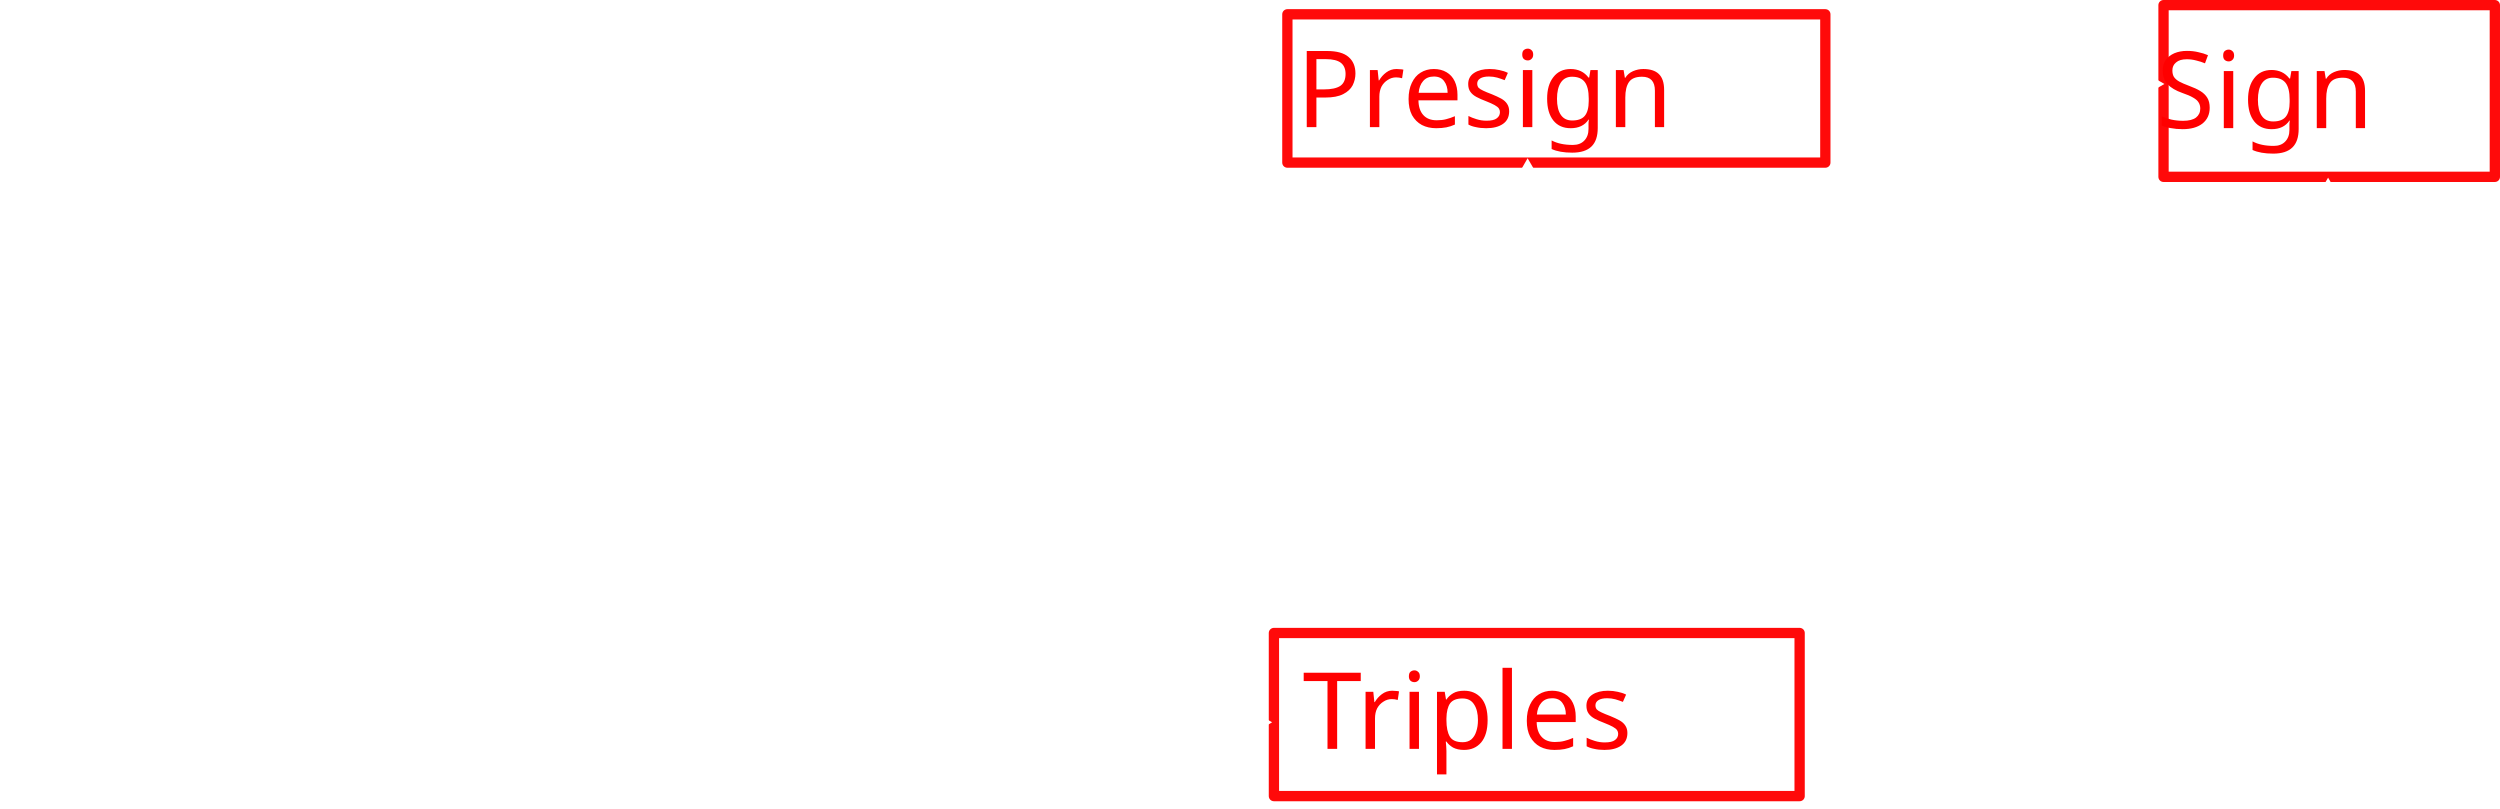
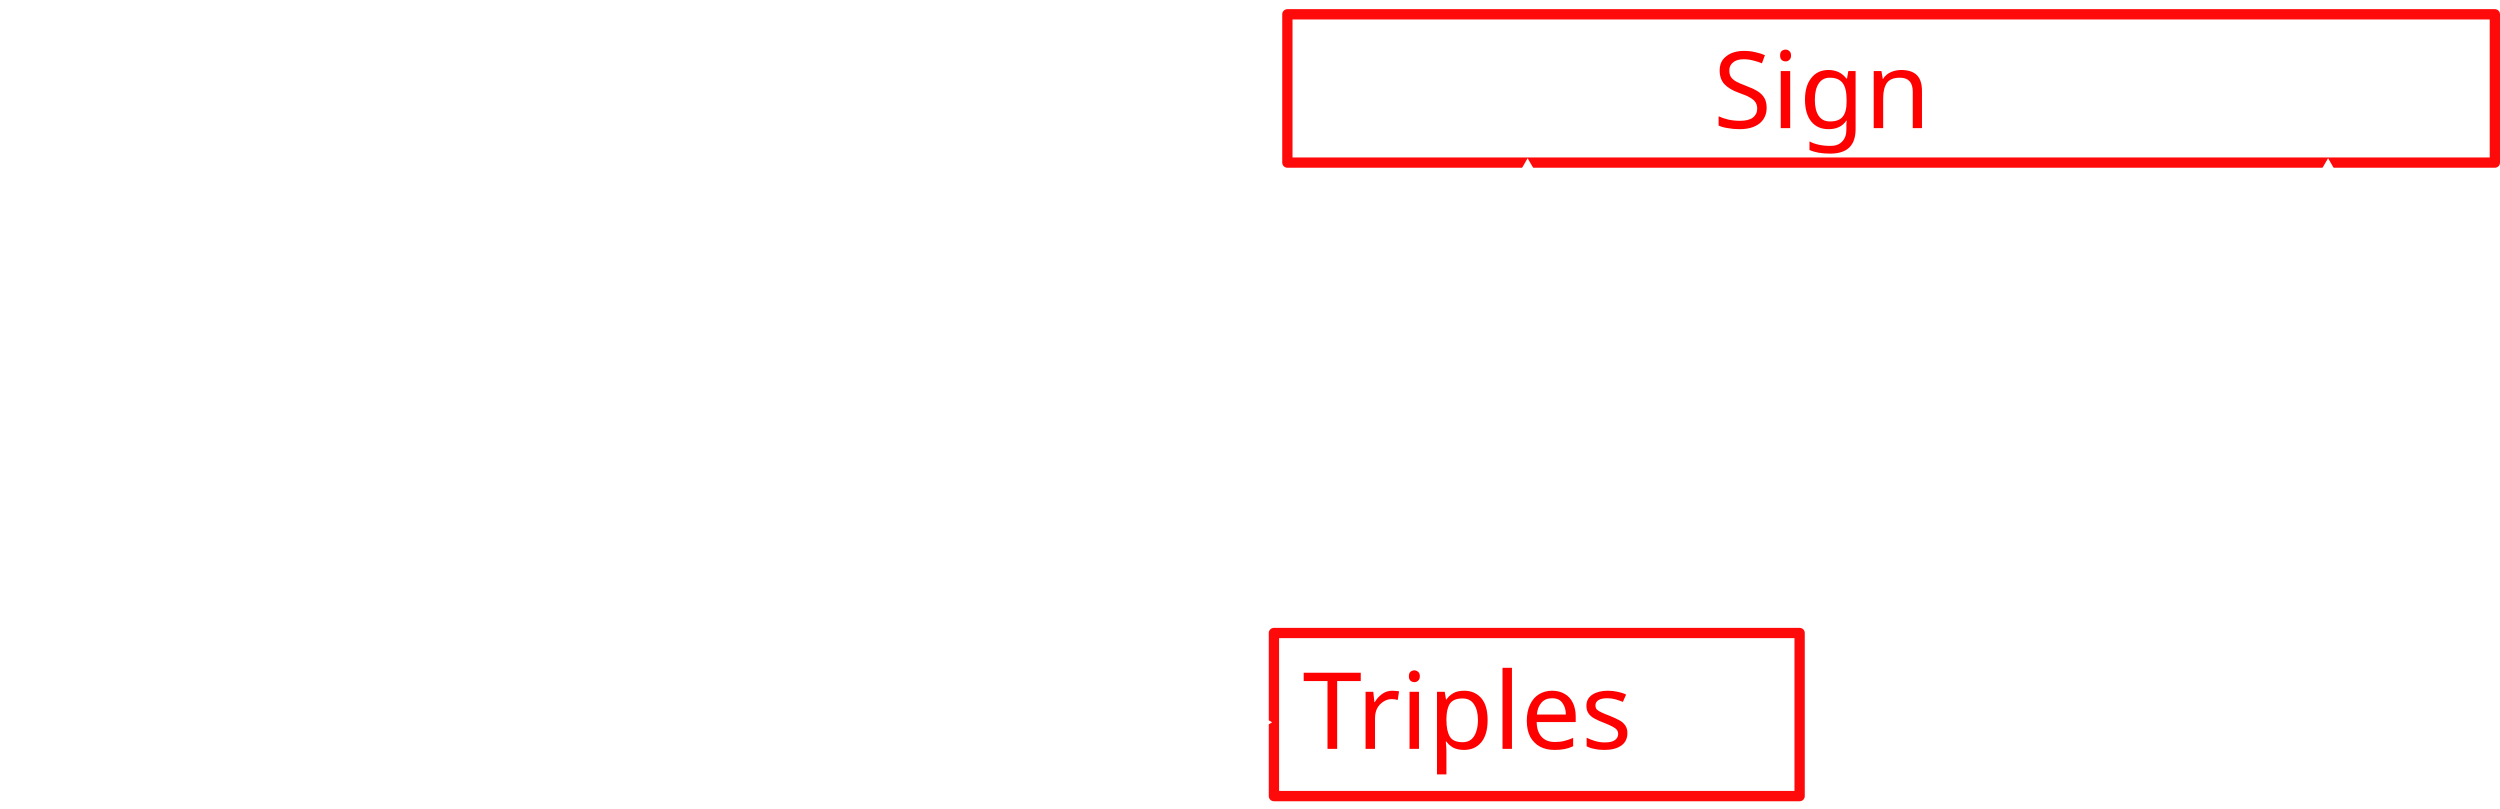
<svg xmlns="http://www.w3.org/2000/svg" width="182.128mm" height="58.915mm" viewBox="0 0 182.128 58.915" version="1.1" id="svg5">
  <style>
   svg {
      color: white;
   }

   text {
      fill: currentColor;
   }
</style>
  <defs id="defs2">
    <marker style="overflow:visible" id="marker6354" refX="0" refY="0" orient="auto-start-reverse" markerWidth="5.324" markerHeight="6.155" viewBox="0 0 5.324 6.155" preserveAspectRatio="xMidYMid">
      <path transform="scale(0.5)" style="fill:currentColor;fill-rule:evenodd;stroke:currentColor;stroke-width:1pt" d="M 5.77,0 -2.88,5 V -5 Z" id="path6352" />
    </marker>
    <marker style="overflow:visible" id="TriangleStart" refX="0" refY="0" orient="auto-start-reverse" markerWidth="5.324" markerHeight="6.155" viewBox="0 0 5.324 6.155" preserveAspectRatio="xMidYMid">
      <path transform="scale(0.5)" style="fill:currentColor;fill-rule:evenodd;stroke:currentColor;stroke-width:1pt" d="M 5.77,0 -2.88,5 V -5 Z" id="path135" />
    </marker>
    <marker style="overflow:visible" id="marker4744" refX="0" refY="0" orient="auto-start-reverse" markerWidth="5.324" markerHeight="6.155" viewBox="0 0 5.324 6.155" preserveAspectRatio="xMidYMid">
      <path transform="scale(0.5)" style="fill:currentColor;fill-rule:evenodd;stroke:currentColor;stroke-width:1pt" d="M 5.77,0 -2.88,5 V -5 Z" id="path4742" />
    </marker>
  </defs>
  <g id="layer1" transform="translate(-12.48529,-71.94492)">
    <text xml:space="preserve" style="font-style:normal;font-variant:normal;font-weight:normal;font-stretch:normal;font-size:7.761px;line-height:1.25;font-family:'IBM Plex Mono';-inkscape-font-specification:'IBM Plex Mono, Normal';font-variant-ligatures:normal;font-variant-caps:normal;font-variant-numeric:normal;font-variant-east-asian:normal;text-align:center;text-anchor:middle;stroke-width:0.242" x="42.681" y="83.682" id="text1375" transform="scale(1.027296,0.9734291)">
      <tspan id="tspan1373" style="font-style:normal;font-variant:normal;font-weight:normal;font-stretch:normal;font-size:7.761px;font-family:'IBM Plex Mono';-inkscape-font-specification:'IBM Plex Mono, Normal';font-variant-ligatures:normal;font-variant-caps:normal;font-variant-numeric:normal;font-variant-east-asian:normal;text-align:center;text-anchor:middle;stroke-width:0.242" x="42.681" y="83.682">Key-Gen</tspan>
    </text>
    <text xml:space="preserve" style="font-style:normal;font-variant:normal;font-weight:normal;font-stretch:normal;font-size:7.761px;line-height:1.25;font-family:'IBM Plex Mono';-inkscape-font-specification:'IBM Plex Mono, Normal';font-variant-ligatures:normal;font-variant-caps:normal;font-variant-numeric:normal;font-variant-east-asian:normal;text-align:center;text-anchor:middle;fill:#ff0000;fill-opacity:1;stroke-width:0.265" x="124.429" y="126.498" id="text2269">
      <tspan id="tspan2267" style="font-style:normal;font-variant:normal;font-weight:normal;font-stretch:normal;font-size:7.761px;font-family:'IBM Plex Mono';-inkscape-font-specification:'IBM Plex Mono, Normal';font-variant-ligatures:normal;font-variant-caps:normal;font-variant-numeric:normal;font-variant-east-asian:normal;text-align:center;text-anchor:middle;fill:#ff0000;fill-opacity:1;stroke-width:0.265" x="124.429" y="126.498">Triples</tspan>
    </text>
    <text xml:space="preserve" style="font-style:normal;font-variant:normal;font-weight:normal;font-stretch:normal;font-size:7.761px;line-height:1.25;font-family:'IBM Plex Mono';-inkscape-font-specification:'IBM Plex Mono, Normal';font-variant-ligatures:normal;font-variant-caps:normal;font-variant-numeric:normal;font-variant-east-asian:normal;text-align:center;text-anchor:middle;stroke-width:0.247" x="46.819" y="127.951" id="text2323" transform="scale(1.004826,0.9951968)">
      <tspan style="font-style:normal;font-variant:normal;font-weight:normal;font-stretch:normal;font-size:7.761px;font-family:'IBM Plex Mono';-inkscape-font-specification:'IBM Plex Mono, Normal';font-variant-ligatures:normal;font-variant-caps:normal;font-variant-numeric:normal;font-variant-east-asian:normal;text-align:center;text-anchor:middle;stroke-width:0.247" x="46.819" y="127.951" id="tspan2325">Triples Setup</tspan>
    </text>
-     <text xml:space="preserve" style="font-style:normal;font-variant:normal;font-weight:normal;font-stretch:normal;font-size:7.761px;line-height:1.25;font-family:'IBM Plex Mono';-inkscape-font-specification:'IBM Plex Mono, Normal';font-variant-ligatures:normal;font-variant-caps:normal;font-variant-numeric:normal;font-variant-east-asian:normal;text-align:center;text-anchor:middle;fill:#ff0000;fill-opacity:1;stroke-width:0.265" x="125.682" y="81.207" id="text3057">
-       <tspan id="tspan3055" style="font-style:normal;font-variant:normal;font-weight:normal;font-stretch:normal;font-size:7.761px;font-family:'IBM Plex Mono';-inkscape-font-specification:'IBM Plex Mono, Normal';font-variant-ligatures:normal;font-variant-caps:normal;font-variant-numeric:normal;font-variant-east-asian:normal;text-align:center;text-anchor:middle;fill:#ff0000;fill-opacity:1;stroke-width:0.265" x="125.682" y="81.207">Presign</tspan>
-     </text>
-     <text xml:space="preserve" style="font-style:normal;font-variant:normal;font-weight:normal;font-stretch:normal;font-size:7.761px;line-height:1.25;font-family:'IBM Plex Mono';-inkscape-font-specification:'IBM Plex Mono, Normal';font-variant-ligatures:normal;font-variant-caps:normal;font-variant-numeric:normal;font-variant-east-asian:normal;text-align:center;text-anchor:middle;fill:#ff0000;fill-opacity:1;stroke-width:0.265" x="182.534" y="81.276" id="text3061">
-       <tspan id="tspan3059" style="font-style:normal;font-variant:normal;font-weight:normal;font-stretch:normal;font-size:7.761px;font-family:'IBM Plex Mono';-inkscape-font-specification:'IBM Plex Mono, Normal';font-variant-ligatures:normal;font-variant-caps:normal;font-variant-numeric:normal;font-variant-east-asian:normal;text-align:center;text-anchor:middle;fill:#ff0000;fill-opacity:1;stroke-width:0.265" x="182.534" y="81.276">Sign</tspan>
+     <text xml:space="preserve" style="font-style:normal;font-variant:normal;font-weight:normal;font-stretch:normal;font-size:7.761px;line-height:1.25;font-family:'IBM Plex Mono';-inkscape-font-specification:'IBM Plex Mono, Normal';font-variant-ligatures:normal;font-variant-caps:normal;font-variant-numeric:normal;font-variant-east-asian:normal;text-align:center;text-anchor:middle;fill:#ff0000;fill-opacity:1;stroke-width:0.265" x="150.255" y="81.276" id="text3061">
+       <tspan id="tspan3059" style="font-style:normal;font-variant:normal;font-weight:normal;font-stretch:normal;font-size:7.761px;font-family:'IBM Plex Mono';-inkscape-font-specification:'IBM Plex Mono, Normal';font-variant-ligatures:normal;font-variant-caps:normal;font-variant-numeric:normal;font-variant-east-asian:normal;text-align:center;text-anchor:middle;fill:#ff0000;fill-opacity:1;stroke-width:0.265" x="150.255" y="81.276">Sign</tspan>
    </text>
    <text xml:space="preserve" style="font-style:normal;font-variant:normal;font-weight:normal;font-stretch:normal;font-size:7.761px;line-height:1.25;font-family:'IBM Plex Mono';-inkscape-font-specification:'IBM Plex Mono, Normal';font-variant-ligatures:normal;font-variant-caps:normal;font-variant-numeric:normal;font-variant-east-asian:normal;text-align:center;text-anchor:middle;stroke-width:0.265" x="182.541" y="127.287" id="text3065">
      <tspan id="tspan3063" style="font-style:normal;font-variant:normal;font-weight:normal;font-stretch:normal;font-size:7.761px;font-family:'IBM Plex Mono';-inkscape-font-specification:'IBM Plex Mono, Normal';font-variant-ligatures:normal;font-variant-caps:normal;font-variant-numeric:normal;font-variant-east-asian:normal;text-align:center;text-anchor:middle;stroke-width:0.265" x="182.541" y="127.287">m</tspan>
    </text>
    <rect style="fill:none;fill-opacity:1;stroke:currentColor;stroke-width:0.75;stroke-linejoin:round;stroke-dasharray:none;stroke-opacity:0.96;paint-order:stroke fill markers" id="rect3135" width="69.493" height="11.606" x="12.86" y="118.879" />
    <rect style="fill:none;fill-opacity:1;stroke:currentColor;stroke-width:0.75;stroke-linejoin:round;stroke-dasharray:none;stroke-opacity:0.96;paint-order:stroke fill markers" id="rect3141" width="10.043" height="8.352" x="177.422" y="120.761" />
    <rect style="fill:none;fill-opacity:1;stroke:currentColor;stroke-width:0.75;stroke-linejoin:round;stroke-dasharray:none;stroke-opacity:0.96;paint-order:stroke fill markers" id="rect3873" width="38.864" height="10.234" x="24.608" y="73.858" />
-     <rect style="fill:none;fill-opacity:1;stroke:#ff0000;stroke-width:0.75;stroke-linejoin:round;stroke-dasharray:none;stroke-opacity:0.96;paint-order:stroke fill markers" id="rect4031" width="39.191" height="10.803" x="106.272" y="72.987" />
    <rect style="fill:none;fill-opacity:1;stroke:#ff0000;stroke-width:0.75;stroke-linejoin:round;stroke-dasharray:none;stroke-opacity:0.96;paint-order:stroke fill markers" id="rect4033" width="38.298" height="11.881" x="105.292" y="118.06" />
-     <rect style="fill:none;fill-opacity:1;stroke:#ff0000;stroke-width:0.75;stroke-linejoin:round;stroke-dasharray:none;stroke-opacity:0.96;paint-order:stroke fill markers" id="rect4035" width="24.137" height="12.508" x="170.101" y="72.32" />
+     <rect style="fill:none;fill-opacity:1;stroke:#ff0000;stroke-width:0.75;stroke-linejoin:round;stroke-dasharray:none;stroke-opacity:0.96;paint-order:stroke fill markers" id="rect4035" width="87.967" height="10.803" x="106.272" y="72.987" />
    <path style="fill:none;fill-opacity:1;stroke:currentColor;stroke-width:0.736;stroke-linejoin:round;stroke-dasharray:none;stroke-opacity:0.96;marker-end:url(#marker4744);paint-order:stroke fill markers" d="M 82.29,124.774 102.549,124.588" id="path4714" />
-     <path style="fill:none;fill-opacity:1;stroke:currentColor;stroke-width:0.744;stroke-linejoin:round;stroke-dasharray:none;stroke-opacity:0.96;marker-end:url(#TriangleStart);paint-order:stroke fill markers" d="m 181.994,120.363 0.089,-32.836" id="path4788" />
+     <path style="fill:none;fill-opacity:1;stroke:currentColor;stroke-width:0.744;stroke-linejoin:round;stroke-dasharray:none;stroke-opacity:0.96;marker-end:url(#TriangleStart);paint-order:stroke fill markers" d="m 181.994,120.363 0.089,-34.252" id="path4788" />
    <path style="fill:none;fill-opacity:1;stroke:currentColor;stroke-width:0.737;stroke-linejoin:round;stroke-dasharray:none;stroke-opacity:0.96;marker-end:url(#marker6354);paint-order:stroke fill markers" d="M 63.737,78.993 103.135,78.443" id="path6350" />
    <path style="fill:none;fill-opacity:1;stroke:currentColor;stroke-width:0.743;stroke-linejoin:round;stroke-dasharray:none;stroke-opacity:0.96;marker-end:url(#marker6354);paint-order:stroke fill markers" d="m 123.877,117.369 -0.095,-31.258" id="path7954" />
-     <path style="fill:none;fill-opacity:1;stroke:currentColor;stroke-width:0.716;stroke-linejoin:round;stroke-dasharray:none;stroke-opacity:0.96;marker-end:url(#marker6354);paint-order:stroke fill markers" d="m 146.303,78.062 h 21.321" id="path8000" />
  </g>
</svg>
